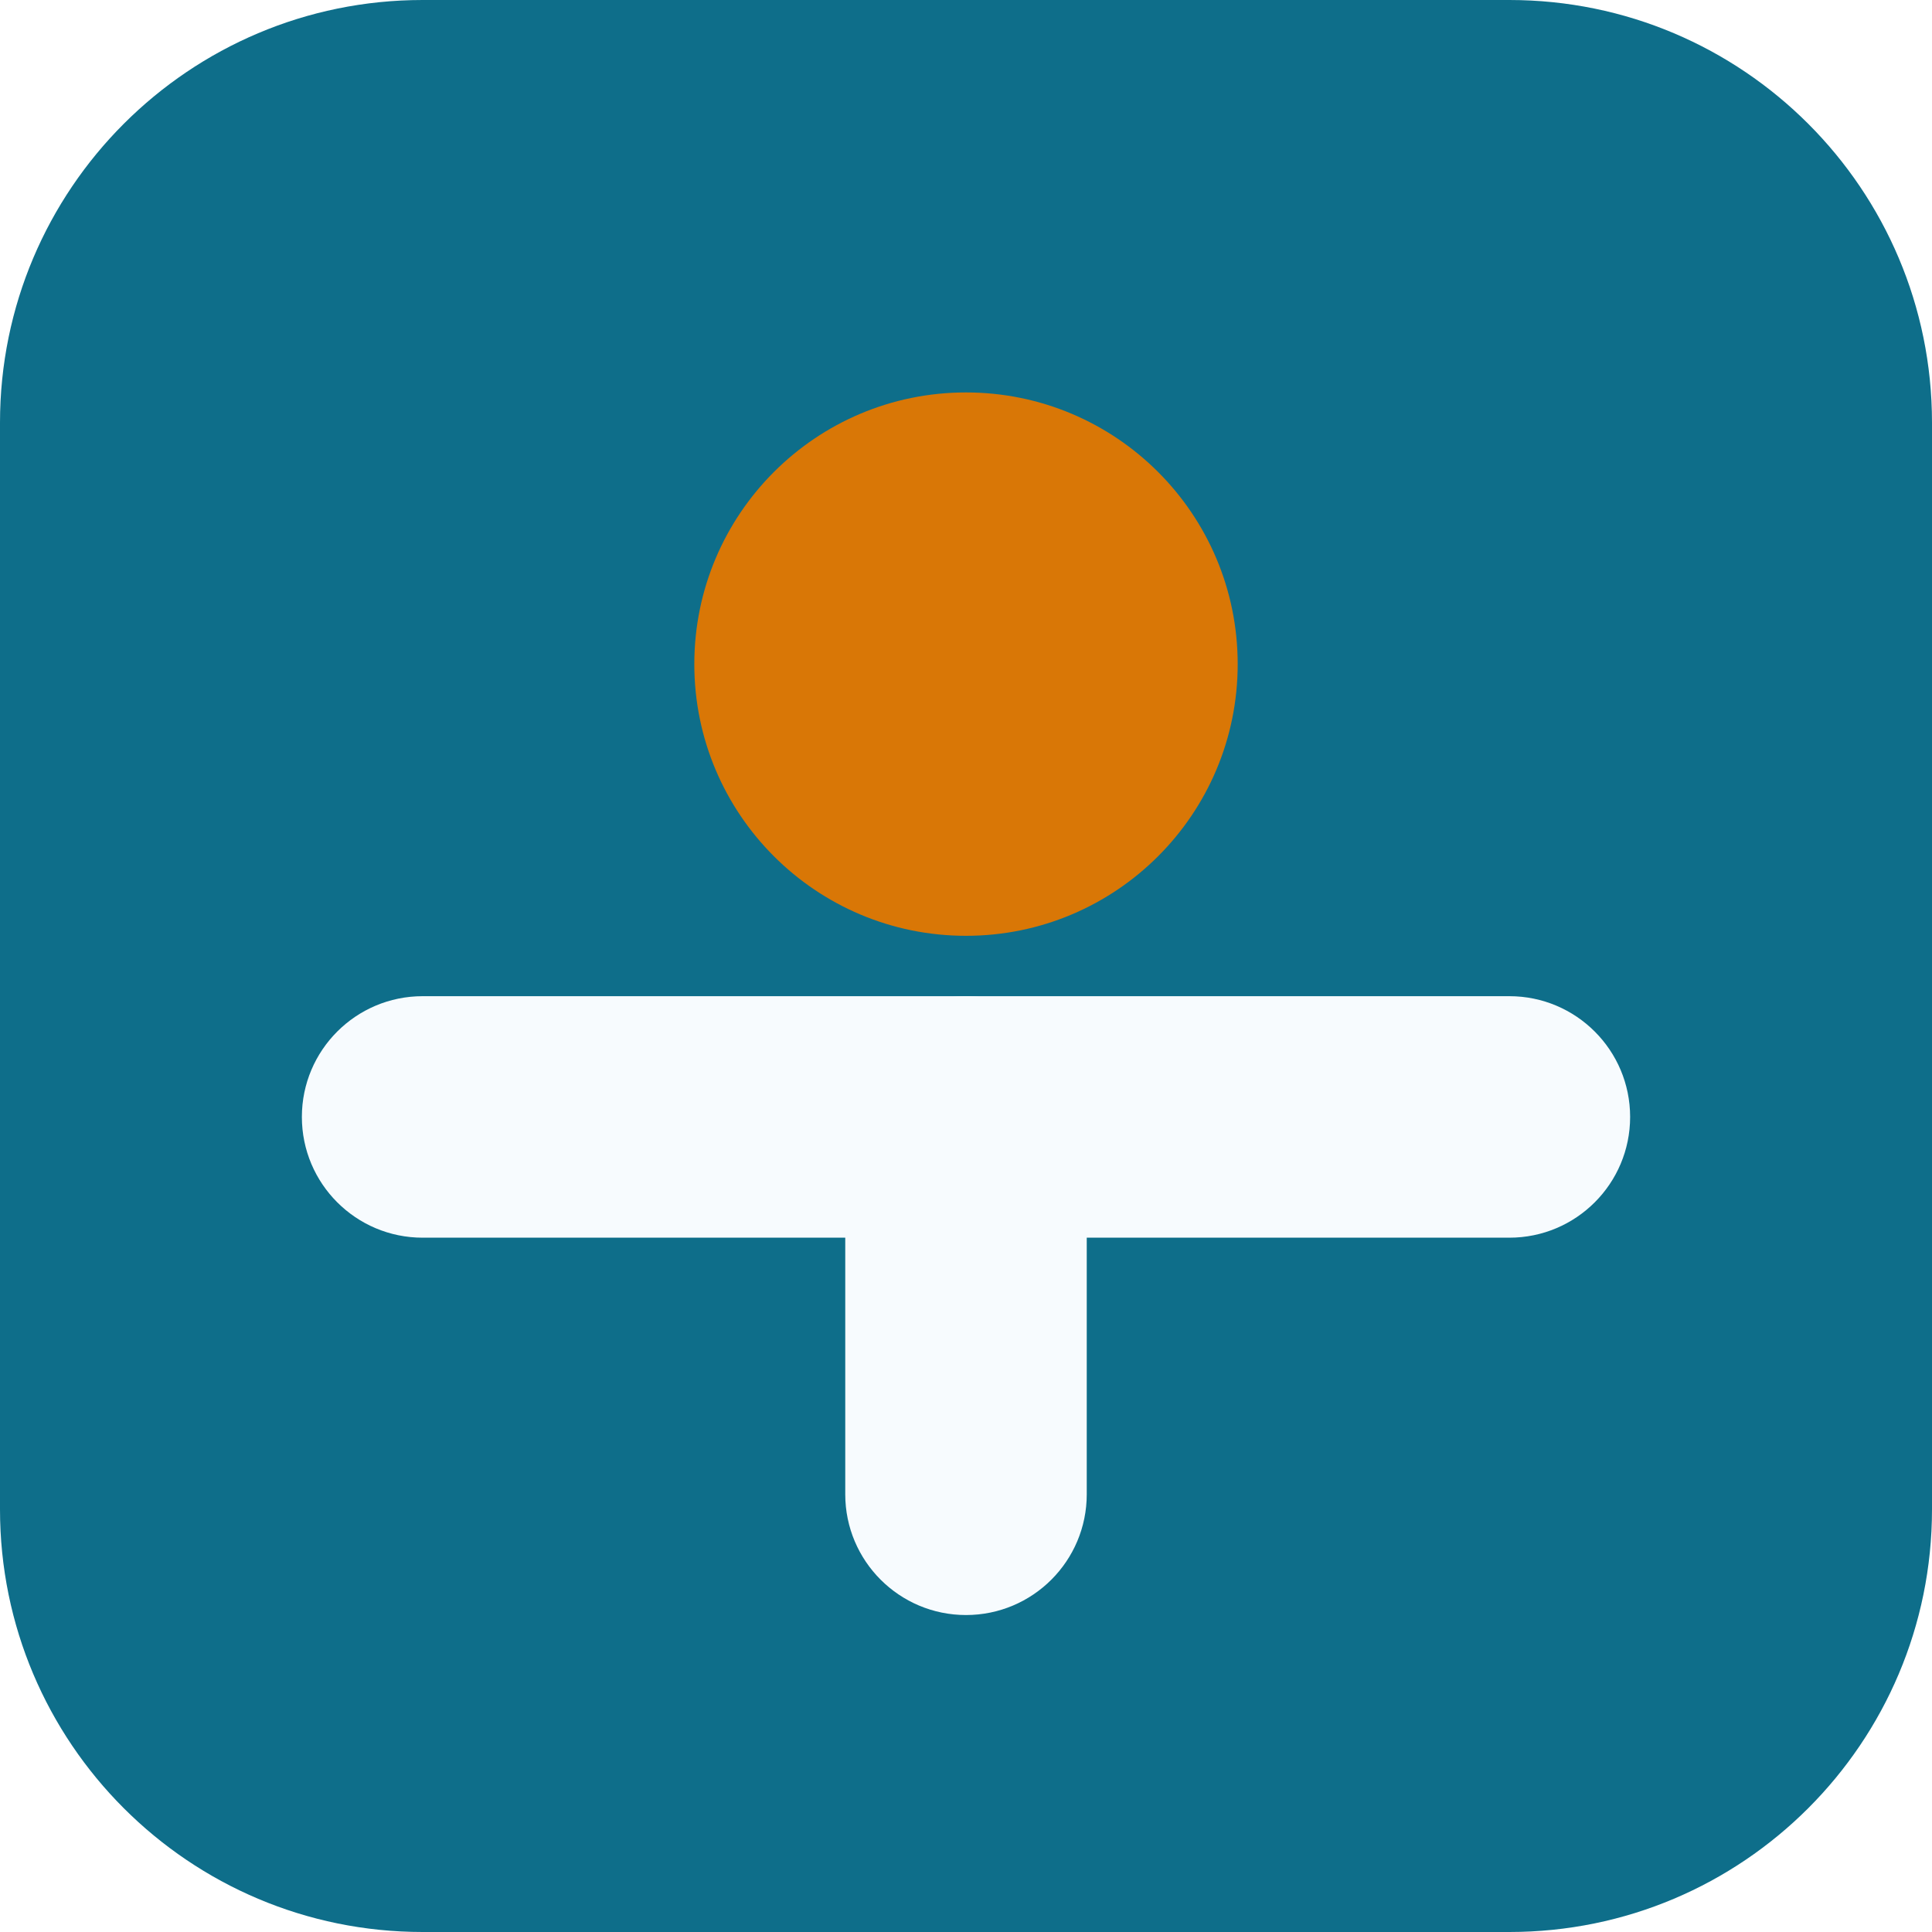
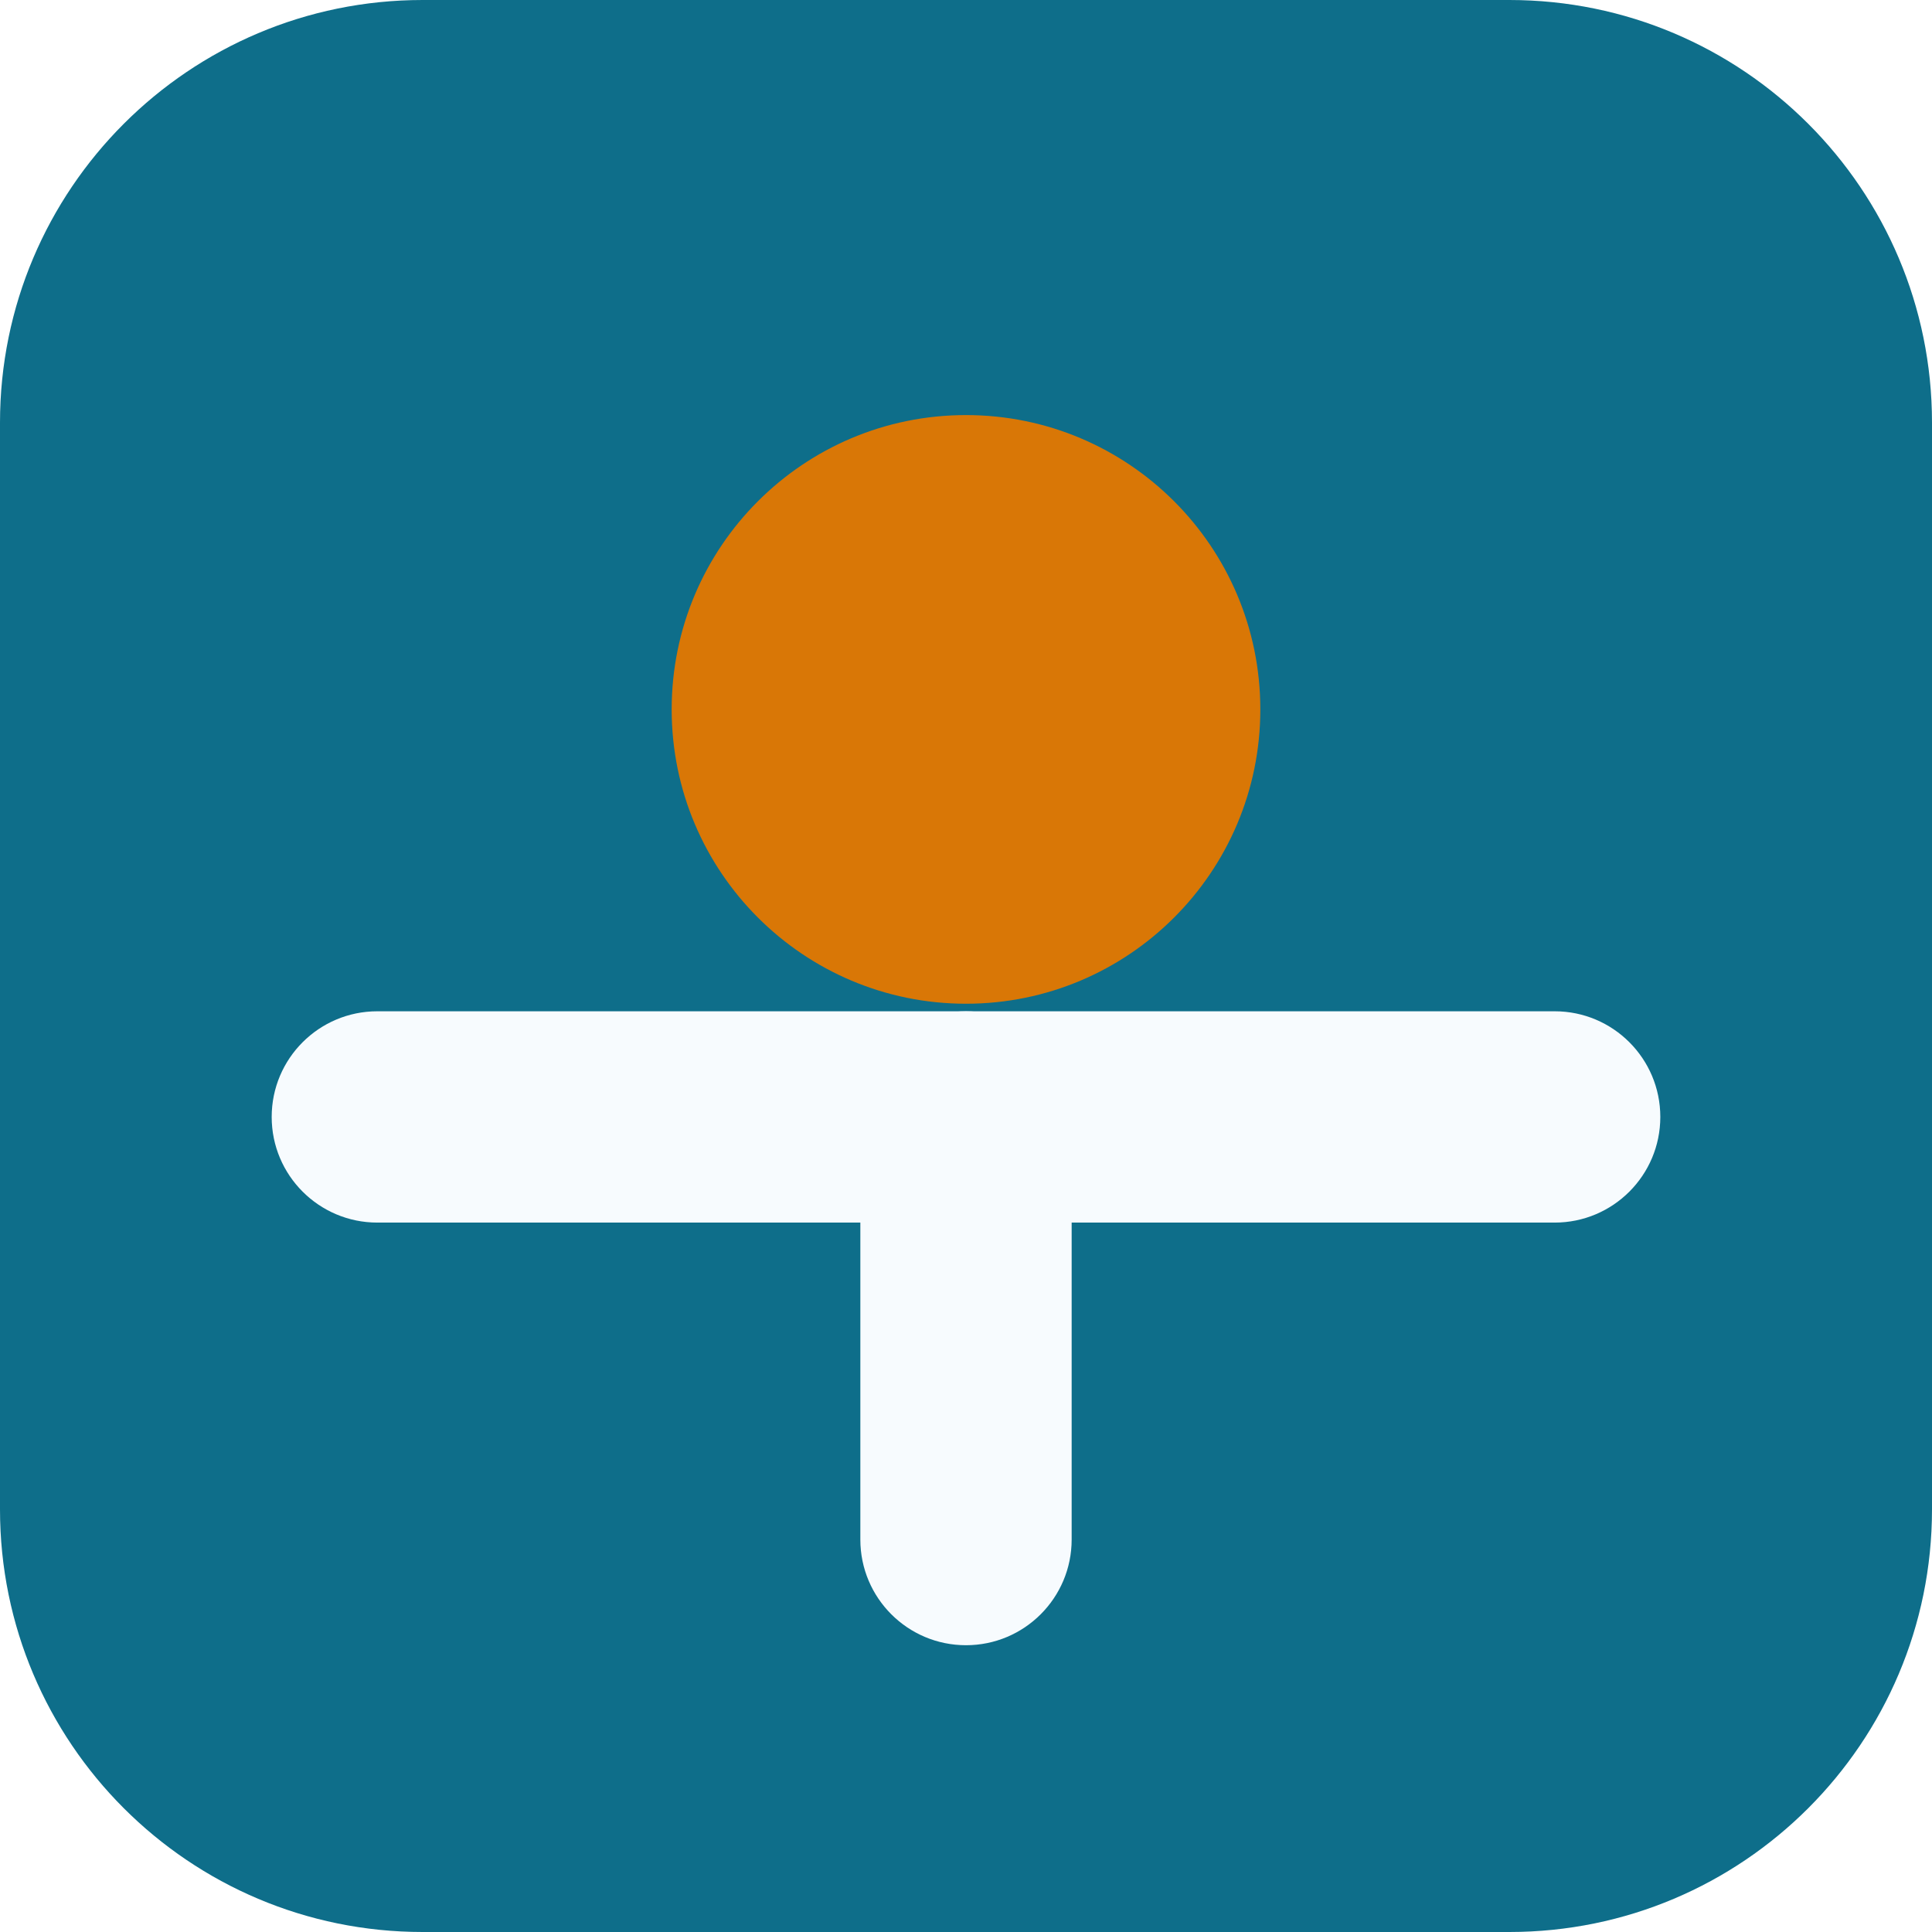
<svg xmlns="http://www.w3.org/2000/svg" viewBox="0 0 512 512" role="img" aria-label="Trovey">
  <g id="icon">
    <rect width="512" height="512" rx="112" fill="#0E6E8A" />
-     <circle cx="256" cy="176" r="72" fill="#D97706" />
-     <rect x="80" y="264" width="352" height="64" rx="32" fill="#F7FBFE" />
-     <rect x="224" y="264" width="64" height="164" rx="32" fill="#F7FBFE" />
+     <circle cx="256" cy="188" r="78" fill="#D97706" />
+     <rect x="72" y="268" width="368" height="56" rx="28" fill="#F7FBFE" />
+     <rect x="228" y="268" width="56" height="168" rx="28" fill="#F7FBFE" />
  </g>
</svg>
